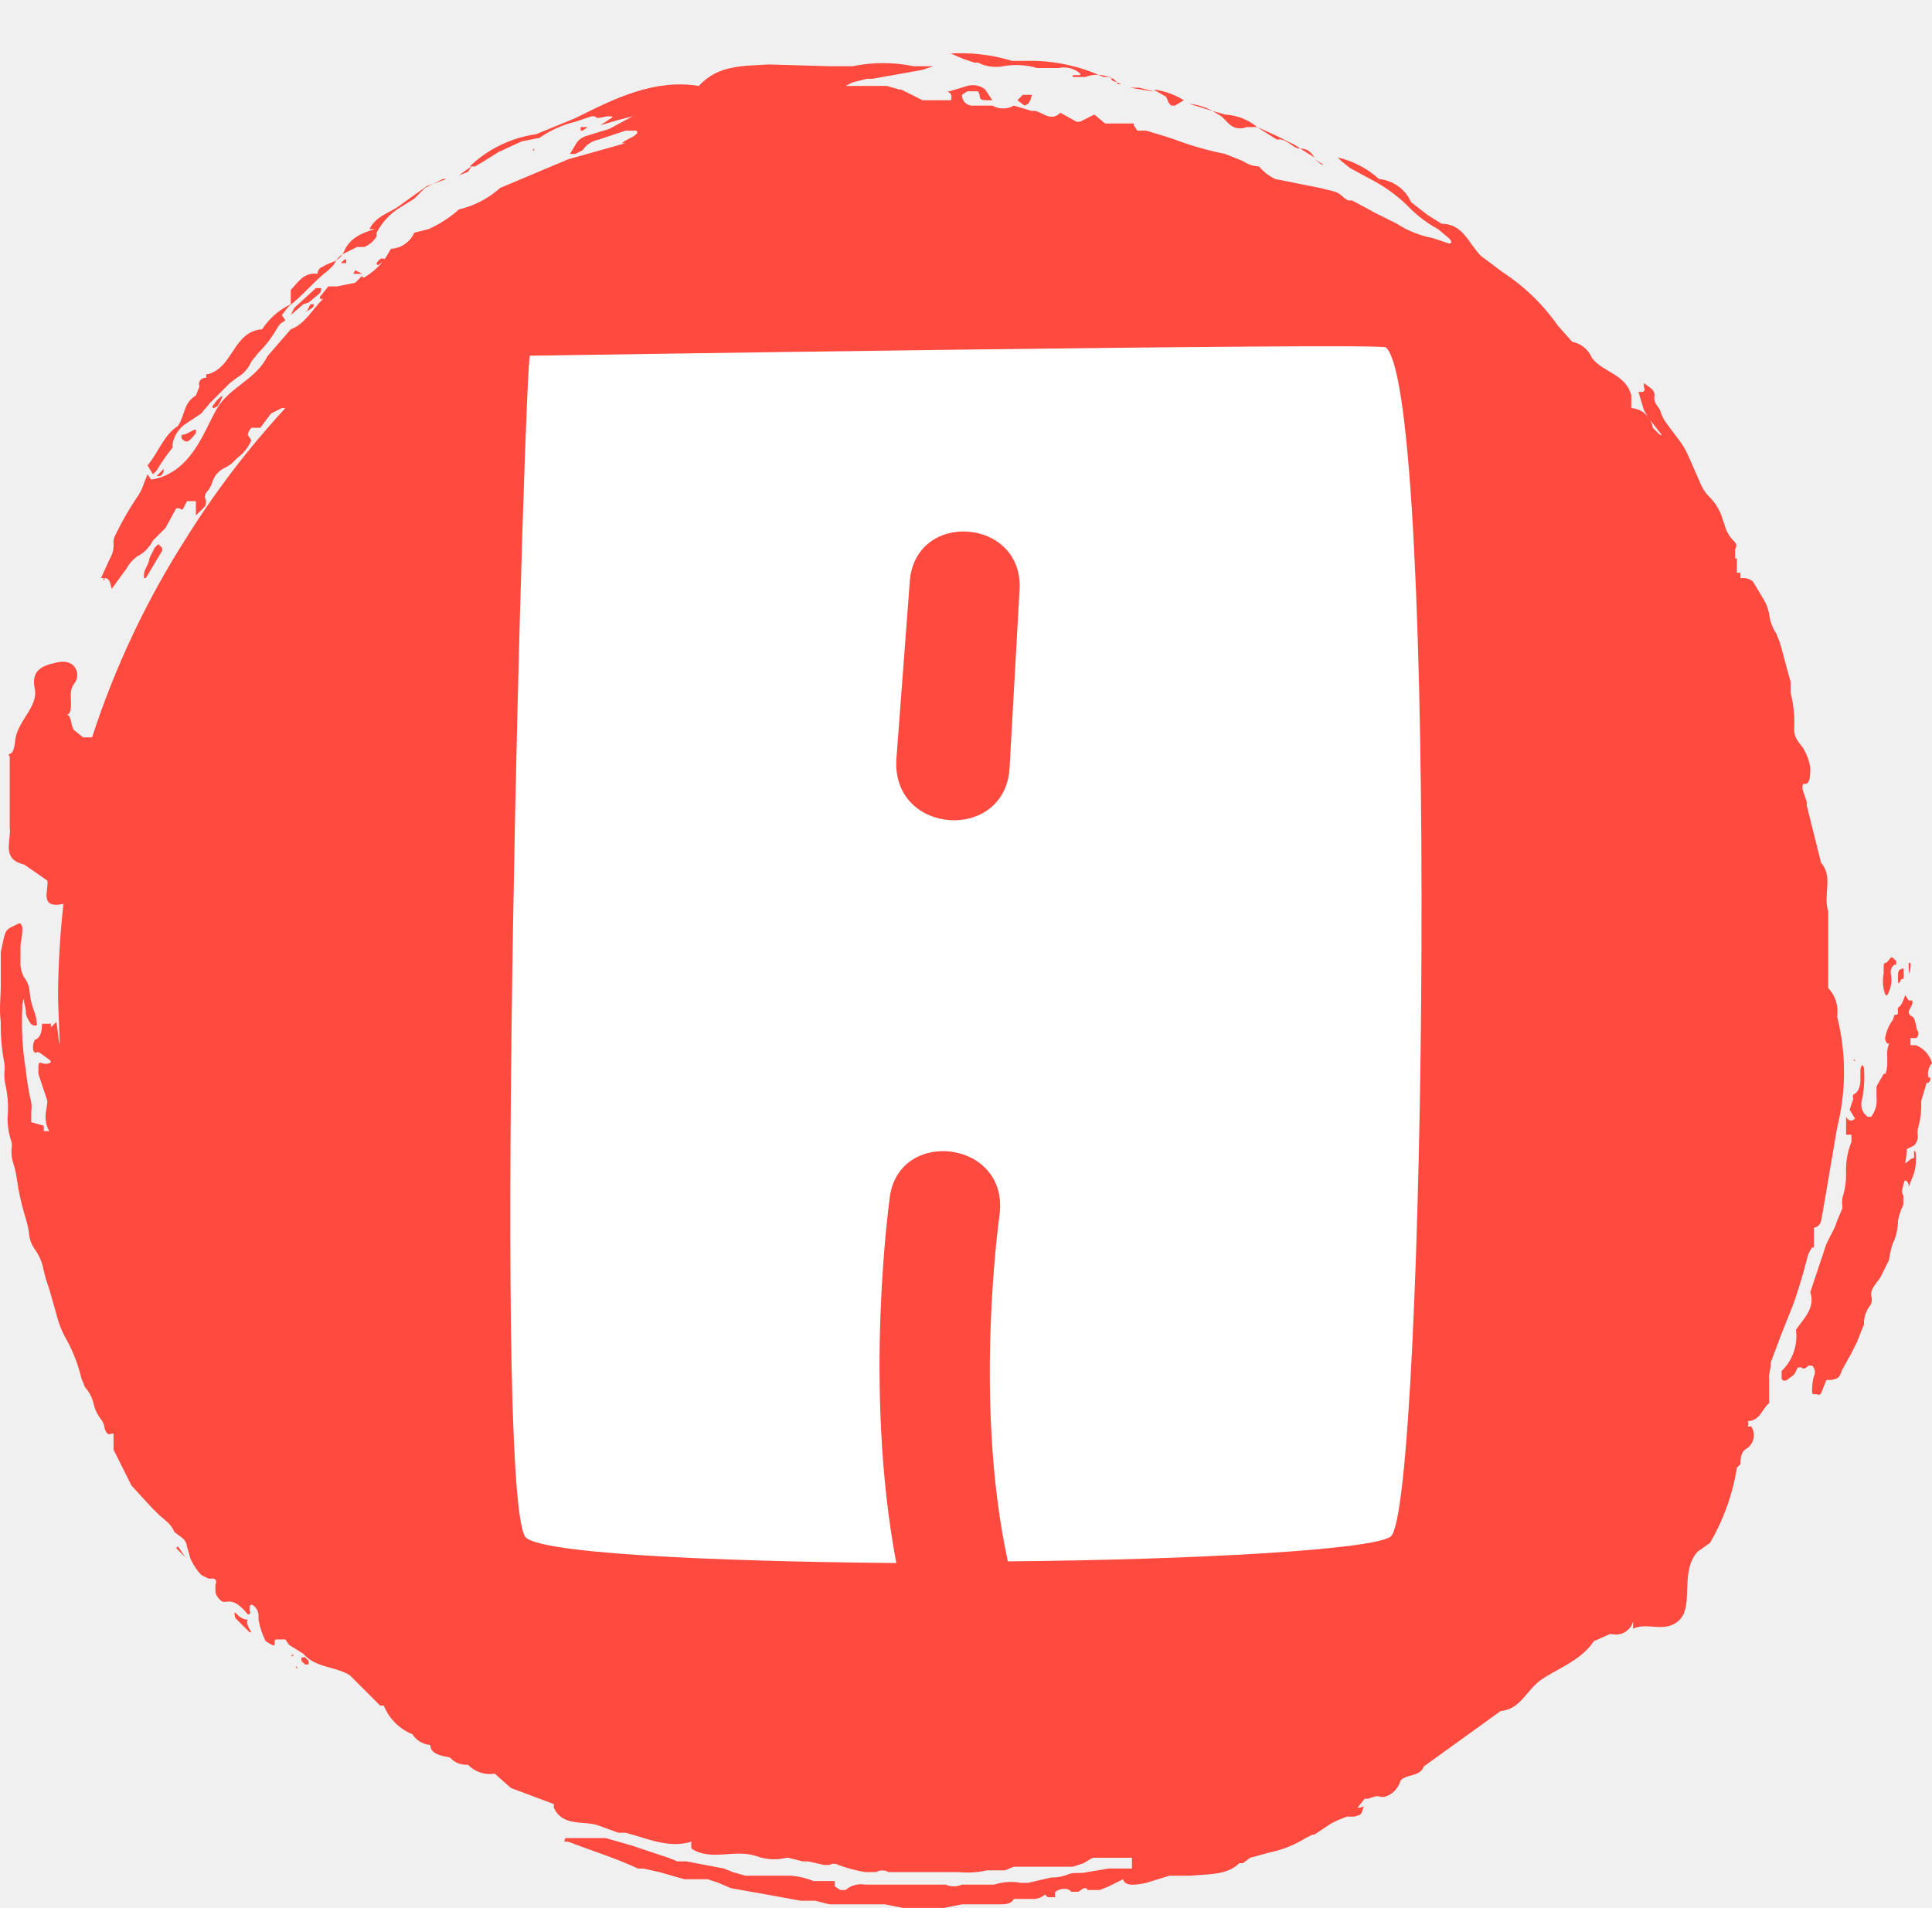
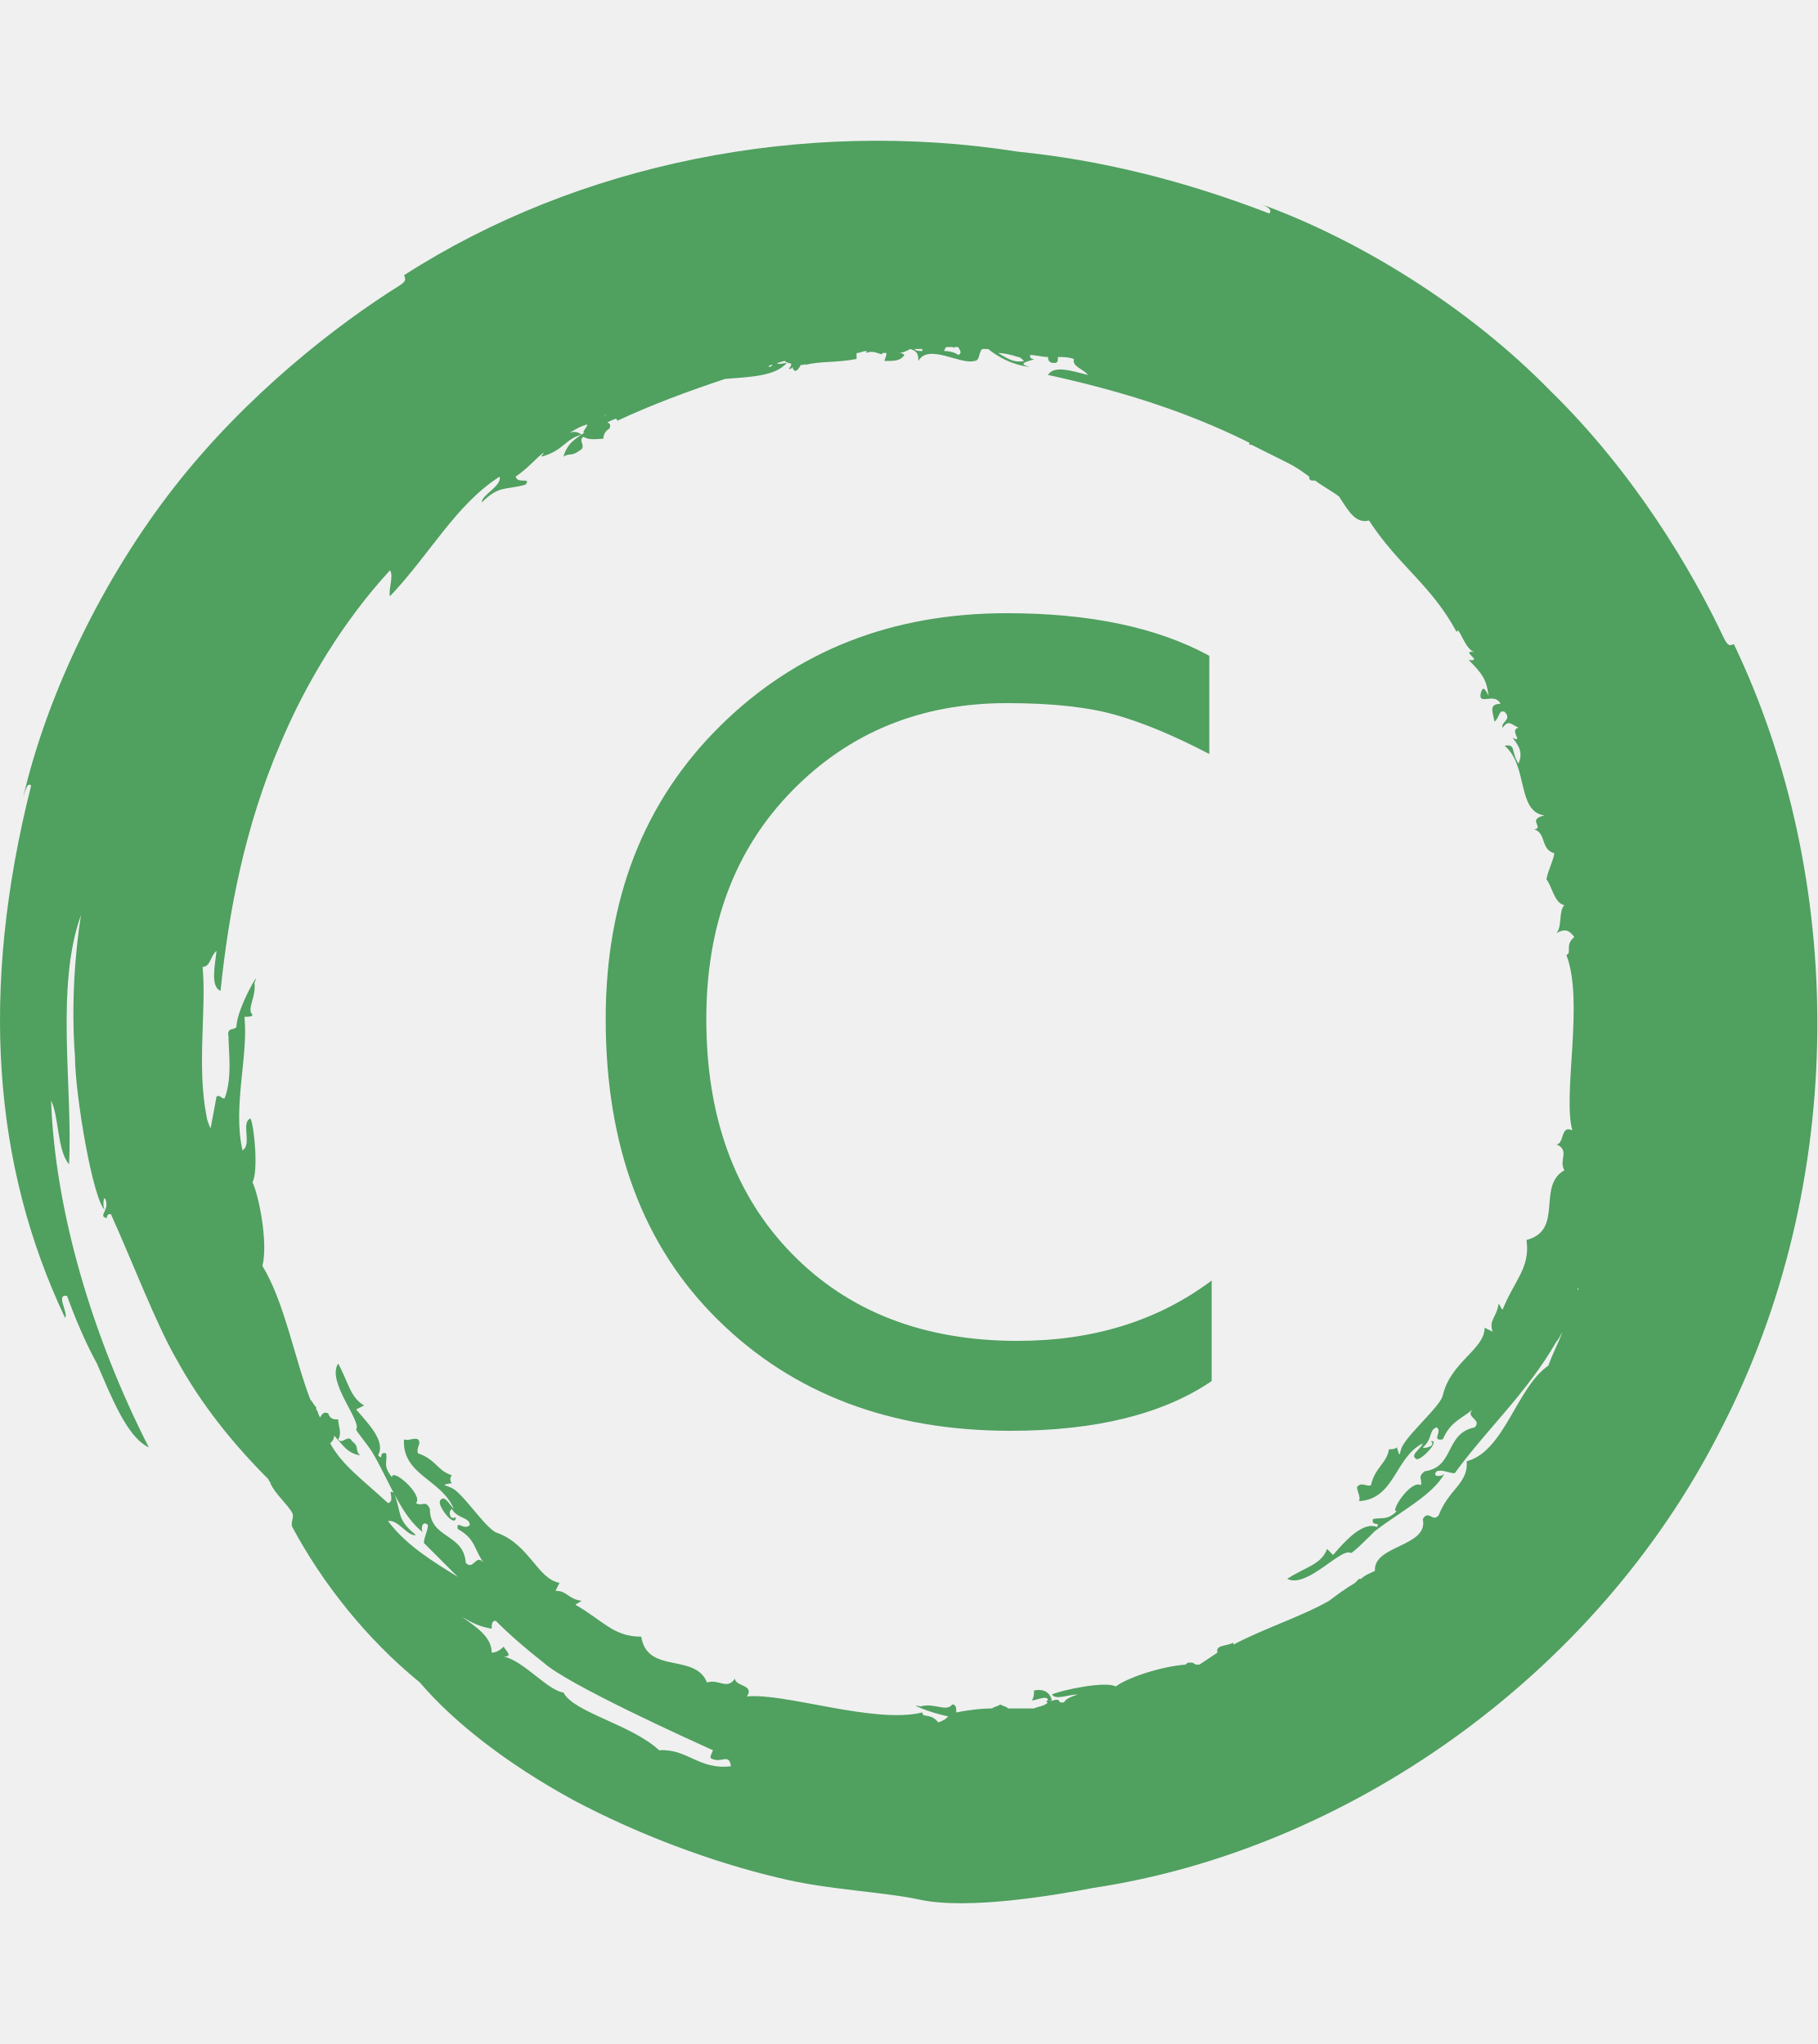
- <svg xmlns="http://www.w3.org/2000/svg" width="308.761" height="304.916" viewBox="0 0 106.008 104.687" class="css-1j8o68f" version="1.1" id="svg23">
-   <defs id="SvgjsDefs2684" />
-   <g id="SvgjsG2685" featurekey="rootContainer" transform="matrix(0.9820593,0,0,0.9820593,-0.05456052,0)" fill="#ff4a3f">
-     <g id="g17">
-       <path d="M19.8 15.3h.5l-.4-.2zm.5.1zm.8-.7c0 .1 0 .1.1.1l.4-.3c-.2-.1-.3-.1-.5.2zm.4-.2zm-4.1 2.3zm-.2.6l.3-.2c.1-.1.1-.2.1-.2h-.2l-.2.4c-.1-.1-.1 0 0 0zm2.2-2.9h-.1l-.2.2h.3zm-2.1 2.4l.6-.5c.1-.1.1-.2.1-.3h-.3l-1.2 1.1-.2.4.7-.6zm-1.1.8z" id="path3" />
-       <path d="M9.7 25v-.2a1.7 1.7 0 0 1 .7-1.1l.9-.6.5-.6.7-.7.4-.4.4-.3a1.9 1.9 0 0 0 .8-.9l.4-.5a5.9 5.9 0 0 0 1-1.3l.2-.3.3-.2-.2-.3.4-.5c.8-.6 1.4-1.4 2.2-2l.3-.3a1.4 1.4 0 0 1 .5-.6l.8-.4h.4a1.4 1.4 0 0 0 .7-.6V13a3.5 3.5 0 0 1 1.3-1.4l.8-.5.2-.2.4-.4 1-.5h.2l-1.1.4-1.4 1c-.6.5-1.4.6-1.8 1.4h.3c-.7.2-1.4.5-1.7 1.2s-.8.6-1.2.9a.4.4 0 0 0-.3.4c-.8-.1-1.1.5-1.5.9v.8a3.9 3.9 0 0 0-1.6 1.4c-1.6.1-1.6 2.1-3 2.5h-.1a.2.2 0 0 0 0 .2c-.3 0-.5.2-.4.5l-.2.5c-.7.4-.6 1.1-1 1.7-.8.5-1.1 1.5-1.7 2.2l.3.5.2-.2a11.6 11.6 0 0 1 .9-1.3zM53.9 3.3l.6.2h.2a2.2 2.2 0 0 0 1.4.2 4.1 4.1 0 0 1 1.9.1h1.2a1.4 1.4 0 0 1 1.2.3.1.1 0 0 1 0 .1H60a.1.1 0 0 0 0 .1h.7a1.8 1.8 0 0 1 1.3 0c.2 0 .1.1.2.2l.5.2h-.2c-.2-.4-.5-.4-.8-.4a9.7 9.7 0 0 0-4.3-.9h-.8A9.8 9.8 0 0 0 53 3h.2zm7.3 3.1zM50.3 4.7zm10.9 1.7h.2-.2zM19 14.7zm32.1-10zm17.6 2.2a.9.9 0 0 0 1 .2h.6a3.1 3.1 0 0 0-1.8-.7l-.7-.2.5.3zm-3.4-1.3c0 .1.1.2.2.3h.2l.5-.3a4.2 4.2 0 0 0-1.7-.6l.7.4zm7.4 2.7l.8.5c-.2-.3-.4-.5-.8-.5z" id="path5" />
-       <path d="M99 76.1l.6-1.6.6-1.5c.2-.5.6-1.8.8-2.6a1.7 1.7 0 0 1 .3-.7h.1v-1.1c.5-.1.4-.6.5-.9l.8-4.7a12.7 12.7 0 0 0 0-6.2 1.9 1.9 0 0 0-.5-1.6v-4.3c-.3-.9.3-1.9-.4-2.7L101 45a.4.4 0 0 0 0-.2l-.2-.6a.5.5 0 0 1 0-.4h.1c.3 0 .3-.5.3-.9a3 3 0 0 0-.4-1.1l-.3-.4a1.1 1.1 0 0 1-.2-.7 6.7 6.7 0 0 0-.2-2v-.6c-.2-.7-.4-1.5-.6-2.2l-.2-.5a2.5 2.5 0 0 1-.4-1.1 2.5 2.5 0 0 0-.3-.8l-.6-1a.8.8 0 0 0-.6-.2h-.1V32h-.2v-.8H97V31a.4.4 0 0 0 0-.1v-.2c.1-.2.1-.3-.1-.5a1.8 1.8 0 0 1-.4-.6l-.2-.6a2.9 2.9 0 0 0-.7-1.2 2.2 2.2 0 0 1-.5-.7l-.7-1.6a4.3 4.3 0 0 0-.6-1l-.6-.8a2.4 2.4 0 0 1-.4-.8l-.2-.3a.6.6 0 0 1-.1-.5.5.5 0 0 0-.2-.4l-.4-.3v.2c.1.2 0 .3-.1.3h-.2l.3 1 .3.5.7.9h-.1l-.2-.2-.2-.2a1.3 1.3 0 0 0-1.2-1.1v-.7c-.3-1.2-1.6-1.3-2.2-2.1a1.5 1.5 0 0 0-1.1-.9l-.8-.9a11.3 11.3 0 0 0-3.1-3l-.8-.6-.4-.3c-.7-.7-1-1.8-2.2-1.8l-.8-.5-.9-.7a2.2 2.2 0 0 0-1.8-1.3 5.1 5.1 0 0 0-2.3-1.2l.2.2.5.4 1.3.7a8.5 8.5 0 0 1 2.1 1.6 6.8 6.8 0 0 0 1.5 1.1l.6.5c.1.1.2.2.1.3H81l-.9-.3a5.6 5.6 0 0 1-2-.8l-1.2-.6-1.3-.7h-.2c-.3-.1-.4-.4-.8-.5l-.8-.2-2.5-.5a2.6 2.6 0 0 1-.9-.7 1.7 1.7 0 0 1-.9-.3l-1-.4a18.1 18.1 0 0 1-2.8-.8l-.6-.2-1-.3h-.5l-.2-.3v-.1h-1.6l-.6-.5-.4.2-.4.2h-.2l-.9-.5c-.6.6-1.1-.2-1.6-.1l-1-.3a1.2 1.2 0 0 1-1.2 0h-1.2a.6.6 0 0 1-.5-.6l.3-.2h.6a.7.7 0 0 1 .1.3c0 .2.2.2.5.2h.2l-.4-.6a1.1 1.1 0 0 0-1-.2l-1 .3H53c.3.2.2.3.2.5h-1.6l-.4-.2-.8-.4h-.1l-.7-.2h-2.3l.4-.2.8-.2h.3l1.7-.3 1.1-.2.6-.2h-1.1a8.4 8.4 0 0 0-3.4 0h-1.3L43 3.6c-1.4.1-2.8 0-3.9 1.2-2.5-.4-4.7.7-6.9 1.8l-2.2.9a6.7 6.7 0 0 0-3.7 1.8h.3l.5-.3.8-.5 1.3-.6 1-.2a6 6 0 0 1 2-.9l.9-.3h.2c.1.2.5 0 .7 0h.2c.1 0 .1.1 0 .1l-.6.4 1-.3.8-.2-1.3.7-1.3.4a1 1 0 0 0-.6.5l-.3.5h.3l.4-.2a1.4 1.4 0 0 1 .9-.6l1.5-.5h.5a.1.1 0 0 1 .1.2c-.2.2-.6.3-.8.5h.2l-3.2.9-3.8 1.6a5.2 5.2 0 0 1-2.3 1.2 6.6 6.6 0 0 1-1.7 1.1l-.8.2a1.5 1.5 0 0 1-1.3.9l-.3.5a3.7 3.7 0 0 1-1.2 1.1h-.1v-.1l-.2.2-.2.2-1 .2h-.5l-.4.5c-.1.1-.1.2 0 .2h.1c-.6.6-1 1.4-1.8 1.7L15 19.9c-.6 1.2-1.8 1.6-2.6 2.6s-1.4 3.9-3.9 4.3l-.2-.3-.2.5a2.7 2.7 0 0 1-.4.8 16.9 16.9 0 0 0-1.2 2.1.8.8 0 0 0-.1.5 1.4 1.4 0 0 1-.2.8l-.5 1.1h.2c.3 0 .3.3.4.6l.8-1.1a2.2 2.2 0 0 1 .6-.7 2 2 0 0 0 .9-.9l.3-.3.4-.4.6-1.1h.2c.1.1.1.1.2 0l.2-.4h.5v.8l.5-.5a.5.5 0 0 0 0-.5.4.4 0 0 1 .1-.3 1.5 1.5 0 0 0 .3-.5 1.3 1.3 0 0 1 .8-.9l.3-.2.3-.3a2.4 2.4 0 0 0 .8-1l-.2-.3c0-.1.1-.3.2-.4h.5l.6-.8.6-.3h.2a48.8 48.8 0 0 0-5.5 7.2h-.1.1a48.4 48.4 0 0 0-5.3 11.2h-.5l-.5-.4c-.2-.2-.1-.7-.4-.9h.1c.3-.5-.1-1.2.3-1.7s.1-1.4-.9-1.2-1.5.5-1.3 1.5-1 1.8-1.1 2.9-.5.5-.3.9v3.9c.1.8-.5 1.8.8 2.1l1.3.9c.1.5-.5 1.6.9 1.3a49.2 49.2 0 0 0-.3 5c0 1.1.1 2.2.1 3.3v-.4c-.1-.4-.1-.8-.2-1.3l-.3.3v-.2h-.5c0 .5-.1.8-.4.9a.9.9 0 0 0-.1.5c0 .1.1.3.2.2s.4.2.7.4-.2.3-.4.2-.2.1-.2.3v.3l.5 1.5c0 .3-.1.6-.1.9a1.7 1.7 0 0 0 .2.8h-.3v-.3l-.7-.2v-.6a1.5 1.5 0 0 0 0-.5 14.6 14.6 0 0 1-.3-1.8 16.6 16.6 0 0 1-.2-3.5.9.9 0 0 1 .1-.5v.2a2.9 2.9 0 0 1 .1.5.8.8 0 0 0 .1.4c.1.2.2.4.4.4s.1-.1.1-.2a2.1 2.1 0 0 0-.1-.5 4.2 4.2 0 0 1-.3-1.3 1.5 1.5 0 0 0-.3-.7 1.6 1.6 0 0 1-.2-.9v-.8c0-.3.1-.6.1-.9a.5.5 0 0 0-.1-.4h-.1c-.8.4-.7.2-1 1.6V55c0 .7-.1 1.4 0 2.1a10.8 10.8 0 0 0 .2 2.3 1.8 1.8 0 0 1 0 .5 3.1 3.1 0 0 0 .1.9 5.9 5.9 0 0 1 .1 1.3 3.9 3.9 0 0 0 .2 1.7 1.2 1.2 0 0 1 0 .4 2.1 2.1 0 0 0 .1.8 4.9 4.9 0 0 1 .2.9 14 14 0 0 0 .5 2.2 5 5 0 0 1 .2 1 1.7 1.7 0 0 0 .3.7 2.9 2.9 0 0 1 .5 1.2 8.5 8.5 0 0 0 .3 1l.4 1.4a5.4 5.4 0 0 0 .6 1.5 8.5 8.5 0 0 1 .8 2.1l.2.5a2.1 2.1 0 0 1 .5 1 2.1 2.1 0 0 0 .4.8 1 1 0 0 1 .2.5c.1.3.2.4.4.3h.1v.9l.5 1 .5 1 1.1 1.2.4.4c.3.3.7.5.9 1l.4.3a.7.7 0 0 1 .3.5l.2.7a3.3 3.3 0 0 0 .6.9l.4.2h.3a.2.2 0 0 1 .1.3 2.5 2.5 0 0 0 0 .5.9.9 0 0 0 .4.5h.2c.4-.1.8.2 1.2.7h.1c0-.1.1-.1 0-.2v-.2c0-.1.1-.2.2-.1a.7.7 0 0 1 .3.6v.2a4.3 4.3 0 0 0 .4 1.2c.5.3.5.3.5.1s0-.2.2-.2h.4l.2.3.8.5c.7.8 1.8.7 2.6 1.2l1.7 1.7h.2a2.9 2.9 0 0 0 1.6 1.6 1.3 1.3 0 0 0 1 .6c0 .5.6.6 1.1.7a1.2 1.2 0 0 0 .8.4h.2a1.7 1.7 0 0 0 1.5.5l.9.8 2.4.9v.2c.5 1.1 1.7.7 2.5 1l1.1.4h.4c1.2.3 2.4.9 3.7.5a.7.7 0 0 0 0 .4c1.1.7 2.4 0 3.6.4a2.9 2.9 0 0 0 1.7.1h.1l.8.2h.3l.9.2h.3a.5.5 0 0 1 .5 0 7.9 7.9 0 0 0 1.5.4h.6a.7.7 0 0 1 .7 0h3.9a5 5 0 0 0 1.6-.1h1l.5-.2H60l.6-.2.5-.3h2.2v.6H62l-1.2.2c-.4.1-.7 0-1 .1a2.4 2.4 0 0 1-1 .2l-1.3.3h-.4a3.1 3.1 0 0 0-1.5.1h-1.8a1.1 1.1 0 0 1-.9 0h-4.5a1.3 1.3 0 0 0-1.1.3H47l-.3-.2v-.3h-1.2a4.1 4.1 0 0 0-1.3-.3h-2.5l-.7-.2-.5-.2-2.1-.4h-.5l-.5-.2-2.1-.7-1.4-.4h-2.2c-.1 0-.1.1-.1.2h.2c1.3.5 2.6.9 3.9 1.5h.3l.9.2 1.4.4h1.3l.6.2.7.3 1.7.3 1.1.2 1.1.2h.8l.8.2h3.1l1 .2h2.3l1-.2H56c.4 0 .6-.1.7-.3h1a1 1 0 0 0 .8-.3c-.1.1 0 .1.1.2h.4v-.2c0-.1 0-.1.2-.2s.6-.1.7.1h.4l.3-.2c.2 0 .2 0 .2.1h.7l.5-.2.8-.4c.1.3.4.4 1.3.2l1.3-.4h1.2c.9-.1 2 0 2.7-.7h.2l.4-.3 1.1-.3a6.1 6.1 0 0 0 2-.8l.4-.2h.1l.9-.6.4-.2.5-.2h.4c.4-.1.4-.1.5-.4s0-.1-.2-.1h-.1l.4-.5h.2c.3-.1.5-.2.7-.1h.2a1.3 1.3 0 0 0 .9-.9c.3-.4 1.1-.2 1.3-.8l4.3-3.1c1.1-.1 1.4-1.1 2.2-1.7s2.3-1.1 3-2.2l.9-.4h.1a1 1 0 0 0 1.2-.7v.4c.8-.4 1.8.3 2.6-.5s0-2.7 1-3.8l.7-.5a12.1 12.1 0 0 0 1.5-4.2l.2-.2c0-.3 0-.7.4-.9a.9.9 0 0 0 .2-1.2h-.2a.3.3 0 0 0 0-.3c.7 0 .8-.7 1.2-1V77a.5.5 0 0 1 0-.2 3.8 3.8 0 0 0 .1-.7zM5.9 32.2z" id="path7" />
-       <path d="M26.4 9.3l-.3.2-.4.3.5-.2zm6.1-2h.1l.3-.2h-.4zm-2.6 1l-.1.1h.1v-.1zm-1.5 1.4zm1.3-.2zm-6.3 3.1zM9.2 26.2l-.4.4H9a.4.4 0 0 0 .2-.4zm3-3.5a2.1 2.1 0 0 0 .3-.6 1.5 1.5 0 0 0-.5.5c-.1.1-.1.2 0 .2zM11 24.2V24c-.2 0-.5.3-.8.3v.2c.3.3.4.2.8-.3zm3 66.2zM73.9 9.2h.1l-.5-.3zm-2.5-1.4c.5-.1.8.4 1.2.5h.1l-.3-.2-1-.5-1.1-.5.3.2zM52.8 3.1zm11.7 2h-.1l-1.2-.2h.5zm2 .7l1.3.4a3.3 3.3 0 0 0-1.3-.4zm-9 0a1 1 0 0 0 .2-.5h-.5l-.3.3.4.3zm9 1.6zM49.9 4.2zm2.9.7zM48.5 4zm13.8 2.1a.5.5 0 0 0 0 .1zm44.8 52.3h-.3V58h.3c.1 0 .2-.3.1-.4s-.1-.7-.3-.8a.3.3 0 0 1-.2-.3l.2-.4a.4.4 0 0 0 0-.2h-.2l-.2-.3c-.1.3-.2.6-.4.7a.5.5 0 0 0 0 .2c0 .1 0 .2-.1.2h-.1a1.1 1.1 0 0 1-.1.3 2.3 2.3 0 0 0-.4.9.4.4 0 0 0 .1.4h.1a1.7 1.7 0 0 0-.1.8v.4a1.8 1.8 0 0 1-.1.5h-.1l-.4.7v.6a1.5 1.5 0 0 1-.3 1.1h-.2l-.2-.2a.9.9 0 0 1-.1-.8 6.5 6.5 0 0 0 .1-1.7c0-.1-.1-.2-.1-.2a.5.5 0 0 0-.1.3v.6c0 .2-.1.6-.3.7s-.1.2-.1.3l-.2.6.3.5c-.2.2-.4.1-.5-.1v1h.3v.4a4.2 4.2 0 0 0-.3 1.4 3.3 3.3 0 0 0 0 .4 4 4 0 0 1-.2 1.3 2 2 0 0 0 0 .6l-.3.7a3.2 3.2 0 0 1-.3.7l-.3.6-.9 2.7c.3.9-.4 1.5-.8 2.1a2.7 2.7 0 0 1-.8 2.3v.4c0 .1.1.2.3.1l.4-.3.2-.4h.2c.1.1.2.1.4-.1h.2a.5.5 0 0 1 .1.6 2.9 2.9 0 0 0-.1.8c0 .1 0 .2.1.2h.2c.1.1.2 0 .3-.3l.2-.5h.3c.4-.1.4-.1.6-.6l.5-.9.3-.6.4-1a1.6 1.6 0 0 1 .3-1 .6.6 0 0 0 .1-.6c0-.2 0-.3.2-.6l.3-.4.5-1a4.7 4.7 0 0 1 .2-.9 3 3 0 0 0 .3-1.3 3.8 3.8 0 0 1 .3-.9v-.5c-.1-.2-.1-.2 0-.6s.1-.2.2-.2a.4.4 0 0 1 .1.3l.2-.5a2.3 2.3 0 0 0 .2-.9v-.3c0-.1 0-.3-.1-.3v.4c-.2 0-.3.2-.5.3a6.4 6.4 0 0 0 .1-.8l.4-.2a.7.7 0 0 0 .2-.6 1.4 1.4 0 0 1 0-.3 4.8 4.8 0 0 0 .2-1.4v-.2l.3-1h.1a.3.3 0 0 0 .1-.3h-.1a.9.9 0 0 1 .2-.8 1.5 1.5 0 0 0-.9-1zm-1.2 7.8zm-.2-9.9zm0 0zM9.1 30.8a.3.3 0 0 0 0-.2l-.2-.2-.2.2-.3.6c0 .3-.3.6-.3.9v.2h.1zm96.3 24.8h.1a1.7 1.7 0 0 0 .2-1.2.5.5 0 0 1 .2-.5h.1v-.2l-.2-.2h-.1c-.1.1-.2.3-.3.3s-.1.1-.1.3v.3a2.2 2.2 0 0 0 .1 1.2zM13.2 90.1c-.1 0 0 .2 0 .3l.8.8h.1c-.2-.3-.3-.6-.2-.7a.9.9 0 0 1-.5-.2zm.8.3zm92.3-35.7h.1a2 2 0 0 0 0-.6c-.3.1-.3.1-.3.6s.1.1.2 0z" id="path9" />
-       <path d="M106.7 62a.6.6 0 0 0 .1-.5c0-.1-.1-.2-.1-.1h-.2v.2c0 .4.1.5.2.4zm.1-8.2h-.1v.6a1 1 0 0 0 .1-.6zM17.1 92.6h-.2v.2l.2.2h.2v-.2zm86.6-33.3c0-.1 0-.1-.1-.1zM9.9 86.5l.5.5-.4-.6z" id="path11" />
-       <circle cx="10.5" cy="87.1" transform="rotate(-24.8 10.4 87.159)" id="circle13" />
-       <path d="M9.7 30.1h-.1v.2-.2h.1zm83.2-6.6l-.2-.3h-.1zm-14.7 77.1zM5.9 32.2zm-.1.2a.3.3 0 0 0 .1-.2v.2zm1.9-4.9zM61.5 2.4zm42.8 58.2v.1-.1zM16.4 92.5h-.1c.1.1.2 0 .1-.1zm.2.7h.1l-.1-.1v.1zm73.9-71.3zm15.2 34.4zM14.6 91.7zm92.1-37zm-.8 11.4zM34.6 0z" id="path15" />
-     </g>
-   </g>
-   <g id="SvgjsG2686" featurekey="nameFeature-0" transform="matrix(2.284354,0,0,2.284354,27.98006,-5.60952)" fill="#ffffff">
-     <path d="M9.6 16.48 l-0.32 4.24 c-0.08 1.8 2.6 1.96 2.72 0.2 l0.24 -4.28 c0.12 -1.76 -2.56 -1.96 -2.64 -0.16 z M0.48 11 l0 0 c0.04 0 20.48 -0.32 20.56 -0.2 c1.28 1.12 0.96 27.8 0.12 28.56 c-0.4 0.32 -4.64 0.56 -9.2 0.6 c-0.84 -3.84 -0.2 -8.32 -0.2 -8.32 c0.24 -1.8 -2.44 -2.12 -2.64 -0.4 c0 0.04 -0.64 4.52 0.16 8.76 c-4.56 -0.04 -8.68 -0.24 -8.92 -0.64 c-0.8 -1.44 0 -28.28 0.12 -28.36 z" id="path20" />
+ <svg xmlns="http://www.w3.org/2000/svg" version="1.1" width="1000" height="1125" viewBox="0 0 1000 1125">
+   <g transform="matrix(1,0,0,1,0,0)">
+     <svg viewBox="0 0 320 360" data-background-color="#ffffff" preserveAspectRatio="xMidYMid meet" height="1125" width="1000">
+       <g id="tight-bounds" transform="matrix(1,0,0,1,0,0)">
+         <svg viewBox="0 0 320 360" height="360" width="320">
+           <g>
+             <svg />
+           </g>
+           <g>
+             <svg viewBox="0 0 320 360" height="360" width="320">
+               <g>
+                 <path d="M165.217 303.356c-1.404-1.755-2.809-0.702-2.808-1.755-8.426 2.106-24.223-3.511-30.894-2.809 1.404-2.106-2.106-1.755-2.106-3.159-1.404 2.106-2.809 0-4.915 0.702-2.106-5.266-10.532-1.404-11.585-8.075-4.915 0-6.67-2.809-11.586-5.617 0.351-0.351 0.702-0.351 1.054-0.702-2.457-0.351-2.457-1.755-4.564-1.755l0.702-1.405c-3.862-0.702-5.266-6.67-10.883-8.776-1.755-0.351-5.617-6.319-7.723-7.724-1.053-0.702-2.809-0.702-0.352-1.053-0.351-0.351-0.351-1.053 0-1.404-2.457-0.702-2.809-2.809-5.968-3.862-0.351-1.053 0.702-1.755 0-2.457-0.702-0.351-1.755 0.351-2.457 0-0.351 6.319 6.67 7.021 8.777 12.287-0.702-0.702-1.755-2.809-2.458-1.404-0.351 1.053 2.809 4.915 2.809 2.808-1.053 0.702-1.404-1.053-0.703-1.404 1.053 1.755 3.16 1.404 3.16 2.809-1.053 1.053-2.457-1.053-2.106 0.702 3.16 1.755 2.809 3.511 4.563 5.968-1.404-1.755-1.755 1.404-3.159 0-0.351-5.266-6.319-4.213-6.319-9.479-0.702-1.755-1.404-0.351-2.458-1.053 1.404-1.404-4.213-6.319-4.213-4.564-1.755-2.106-0.702-2.809-1.053-4.213-1.404-0.351-0.351 1.404-1.404 0.351 1.404-2.457-1.755-5.617-3.862-8.074l1.405-0.702c-2.457-1.404-2.809-4.213-4.564-7.373-2.106 3.16 4.213 10.181 3.159 11.585 0 0.351 2.457 3.16 3.16 4.564 2.809 4.915 4.915 10.883 8.777 13.692-0.702-0.351-0.351-2.457 0.702-1.404 0 1.053-0.702 2.106-0.702 3.159 2.106 2.106 3.862 3.862 5.968 5.968-4.564-2.809-9.128-5.617-12.288-9.83 1.755-0.351 3.511 2.809 4.915 2.458-3.511-2.809-2.457-3.862-3.861-7.372-1.404-1.053 0.351 1.404-1.054 1.755-4.564-4.213-8.075-6.67-10.181-10.532 0.351-0.351 0.702-0.702 0.703-1.404-0.351-0.351-0.351-0.351-0.703-0.702 2.106 2.106 2.809 3.862 5.266 4.212-1.053-1.053 0-1.404-1.404-2.457-0.702-1.404-1.755 0.702-2.457-0.351 0.702-1.053 0-2.457 0-3.511-0.702 0-1.404 0-1.756-1.053-0.702-0.351-1.053 0-1.404 0.702-0.351-0.351-0.351-1.053-0.702-1.404v-0.351c-0.351-0.351-0.702-1.053-1.053-1.405-2.809-7.372-4.564-17.202-8.426-23.521 1.053-4.213-0.702-12.638-1.755-14.745 1.053-1.755 0.351-9.83-0.351-11.234-1.755 0.702 0.351 4.564-1.404 5.617-1.755-7.723 1.053-16.5 0.351-23.521 0.702 0 1.404 0 1.404-0.351-1.053-1.053 0.702-3.16 0.351-5.617 1.404-3.16-3.16 4.564-3.16 7.723-0.351 0.702-1.755 0-1.404 1.756 0 2.457 0.702 7.372-0.702 10.883-0.702 0-0.702-0.702-1.404-0.351-0.351 1.755-0.702 3.862-1.053 5.617-0.351-0.702-0.702-1.755-0.703-2.107-1.755-8.777 0-18.958-0.702-26.33 1.404 0 1.404-2.106 2.458-2.808-0.351 2.809-1.053 6.319 0.702 7.021 1.404-13.692 4.213-28.787 10.532-43.532 4.564-10.883 11.234-21.766 19.308-30.543 0.702 1.053-0.351 3.511 0 4.564 7.021-7.372 11.585-16.149 19.309-21.064 0.351 1.755-3.16 3.16-3.16 4.564 3.16-3.16 4.213-2.106 7.724-3.159 1.053-1.404-1.404 0-1.756-1.405 2.106-1.404 3.511-3.16 4.915-4.212 0 0.351-0.351 0.351-0.351 0.702 3.862-1.053 4.213-3.16 7.022-3.862-0.351-0.351-1.053-0.702-2.107-0.351 0.702-0.351 1.755-1.053 2.809-1.404-0.351 0-0.351 0.351-0.702 0.351 2.106-1.053 0.351 0.351 0.351 1.053 0.351 0 0.702-0.351 0.702-0.351-2.106 1.404-3.511 2.106-4.213 4.564 1.053-0.702 1.404 0 2.809-1.054 1.404-0.702-0.351-1.755 0.702-2.457 1.053 0.702 2.457 0.351 3.51 0.351 0-0.702 0.351-1.404 1.054-1.755 0.351-0.702 0-1.053-0.352-1.053 0.351-0.351 0.702-0.351 1.405-0.703 0 0 0.351 0 0.351 0.351 5.968-2.809 12.638-5.266 18.957-7.372 3.862-0.351 8.777-0.351 10.883-2.808-0.702 0-1.404 0.351-1.755 0 0.351 0 1.053-0.351 1.404-0.351 0.702 0.702 1.755 0 0.702 1.404 0.351 0 0.351 0 0.703-0.351 0 0.351 0 0.351 0.351 0.702 0.351 0 0.702-0.351 1.053-1.053 0.351 0 0.702 0 1.053-0.351l-0.351 0.351c2.809-0.702 5.266-0.351 9.128-1.054 0-0.351 0-0.702 0-1.053 0.702 0 1.053-0.351 1.755-0.351v0.351c1.404-0.702 2.809 0.702 2.808 0 0.351 0 0.351 0 0.703 0 0 0.702-0.351 1.053-0.351 1.405 1.755 0 2.809 0 3.51-1.054-0.351-0.351-0.702-0.351-1.053-0.351 0.702 0 1.404-0.351 2.106-0.702 1.053 0.351 1.404 0.702 1.405 2.107 1.755-3.16 7.372 0.702 9.829 0 1.053 0 0.702-1.404 1.405-2.107 0.351 0 0.702 0 1.053 0 1.755 1.404 4.213 2.809 7.372 3.16-2.809-0.702 0.351-1.053 0.702-1.405-0.702 0-0.702-0.351-0.702-0.702 1.053 0 2.106 0.351 3.16 0.351 0 0.702 0.351 1.053 1.053 1.054 0.702 0 0.702-0.351 0.702-1.054 1.053 0 1.755 0 2.809 0.351-0.351 1.404 1.755 1.755 2.457 2.809-2.809-0.702-5.968-1.755-7.021 0 11.234 2.457 23.521 5.968 35.457 11.936 0 0 0 0 0 0.351h0.352c2.106 1.053 4.213 2.106 6.319 3.16 1.404 0.702 2.457 1.404 3.861 2.457 0 0.351 0 0.702 0.703 0.702h0.351c1.404 1.053 2.809 1.755 4.212 2.809 1.404 2.106 2.809 4.915 5.266 4.213 5.266 8.075 10.883 11.234 15.447 19.659 0.351-1.404 1.404 3.16 3.16 3.511-2.809-0.351 1.755 1.755-1.053 1.404 2.457 2.457 3.16 3.511 3.51 6.319-0.702-1.404-1.053-1.755-1.404-0.351-0.351 2.106 2.457-0.351 3.511 1.756-2.106 0-1.404 1.404-1.054 3.159 1.053-1.053 0.702-2.106 1.756-1.755 1.404 1.404-0.702 1.755-0.351 2.809 1.053-1.404 1.404-0.702 2.808 0-1.755 0.351 1.053 2.809-1.053 1.755 1.404 1.755 1.755 2.809 1.053 4.564-1.404-2.106-0.351-3.511-2.457-3.16 4.213 3.511 2.106 11.585 7.021 12.287-3.16 0.702 0 2.106-1.755 2.458 2.106 0.702 1.053 3.511 3.51 4.213-0.351 1.755-1.053 2.809-1.404 4.563 1.053 1.404 1.404 4.213 3.16 4.564-1.053 1.053-0.351 3.862-1.404 4.915 1.404-0.702 2.106-0.702 3.159 0.702-1.755 1.404-0.351 2.809-1.404 3.16 3.16 8.075-0.702 24.575 1.053 30.894-2.106-1.053-1.404 2.457-2.808 2.457 2.457 1.053 0.351 2.809 1.404 4.564-4.915 2.809 0 10.532-6.67 12.287 0.702 4.915-2.106 7.021-4.213 12.288-0.351-0.351-0.351-0.702-0.702-1.054-0.351 2.457-1.755 2.809-1.054 4.915l-1.404-0.702c0 3.862-5.968 5.968-7.372 11.936-0.351 1.755-5.617 6.319-7.022 8.777-0.702 1.053-0.351 2.809-1.053 0.351-0.351 0.351-1.053 0.351-1.404 0.351-0.351 2.457-2.457 3.16-3.16 6.319-0.702 0.351-1.755-0.702-2.457 0.351 0 0.702 0.702 1.755 0.351 2.458 6.319-0.351 6.319-7.723 11.234-10.181-0.351 1.053-2.457 2.106-1.053 2.808 1.053 0 4.213-3.511 2.457-3.159 1.053 0.702-1.053 1.404-1.404 1.053 1.755-1.404 1.053-3.16 2.458-3.511 1.053 0.702-1.053 2.457 1.053 2.107 1.404-3.16 3.16-3.511 5.266-5.266-1.404 1.404 1.755 1.755 0.351 3.159-5.266 1.053-3.511 7.021-8.777 7.724-1.404 1.053-0.351 1.404-0.702 2.457-1.755-1.053-5.617 4.915-4.213 4.564-1.755 1.755-2.809 1.053-4.212 1.404-0.351 1.404 1.404 0.351 0.702 1.405-2.457-1.053-5.617 2.457-7.724 4.915l-1.053-1.054c-1.053 2.809-3.862 3.16-7.021 5.266 3.511 1.755 9.479-5.617 11.234-4.564 0.351 0 3.16-2.809 4.213-3.861 4.564-3.511 10.181-6.319 12.287-10.181-0.351 0.702-2.457 0.702-1.404-0.351 1.053-0.351 2.106 0.351 3.159 0.351 5.617-7.723 12.638-14.043 17.905-23.17 0.351-0.351 0.702-1.053 1.053-1.756-0.702 2.106-1.755 3.862-2.458 5.968-5.617 3.862-7.723 15.096-14.393 16.851 0.351 3.862-3.16 4.915-4.915 9.479-1.053 1.404-1.755-1.053-2.809 0.702 1.053 4.915-8.777 4.564-8.425 9.128-0.702 0.351-1.755 0.702-2.458 1.404h-0.351c-0.351 0.351-0.351 0.351-0.702 0.702-1.755 1.053-3.16 2.106-4.564 3.16-4.915 2.809-11.585 4.915-16.851 7.723v-0.351c-1.404 0.702-3.16 0.351-2.809 1.756-1.053 0.702-2.106 1.404-3.159 2.106-0.351 0-0.351 0-0.702 0 0 0-0.351-0.351-0.702-0.351-0.702 0-0.702 0-1.054 0.351-4.564 0.351-10.532 2.457-12.287 3.862-1.755-1.053-9.83 0.702-11.234 1.404 0.702 1.053 2.809 0 4.564 0-1.053 0.351-2.106 0.702-2.458 1.404-0.351 0-0.351 0-0.702 0-0.351-1.053-1.404 0-1.755-0.351h0.351c-0.351-1.404-1.404-2.106-3.16-1.755 0 0.702 0 1.053-0.351 1.755 0.702 0 2.809-1.053 2.809 0-0.351 0-0.351 0.351 0 0.351-0.702 0.702-1.755 0.702-2.458 1.054-1.404 0-3.16 0-4.563 0-0.351-0.351-0.702-0.351-1.405-0.703-0.351 0.351-1.053 0.351-1.404 0.703-2.106 0-4.564 0.351-6.319 0.702 0-0.702 0-1.404-0.702-1.405-1.053 1.404-3.16-0.351-5.617 0.352-2.457-0.702 1.404 1.053 4.915 1.755-0.351 0.351-0.702 0.702-1.756 1.053M116.068 308.271c-4.915-4.564-15.096-6.67-16.851-10.181-2.809-0.351-7.021-5.617-10.532-6.319 1.755 0 0.351-1.053 0-1.755-0.702 0.702-1.404 1.053-2.106 1.053 0-2.809-2.809-4.564-5.266-6.319 1.755 1.053 3.16 1.755 5.266 2.106 0-0.702 0-1.404 0.702-1.404 2.457 2.457 5.266 4.915 8.425 7.372 4.213 3.862 25.979 13.692 29.841 15.447 0 0-0.702 1.404-0.351 1.404 1.755 1.053 3.16-1.053 3.511 1.404-5.617 0.702-7.723-3.16-12.639-2.808M277.909 226.824v0.351 0c-0.351 0 0-0.351 0-0.351M136.079 64.281c-0.351 0.351-0.702 0.351-0.702 0.351 0-0.351 0.351-0.351 0.702-0.351M129.409 66.036c0 0.351 0 0.351 0 0 0 0.351 0 0.351 0 0 0 0.351 0 0 0 0M106.238 73.408v0c0.351-0.351 0.351-0.351 0.703-0.351-0.351 0-0.702 0.351-0.703 0.351M162.409 61.823c-0.702 0-1.053 0-1.404-0.351 0.351 0 0.702 0 1.053 0h0.351c0 0 0 0 0 0.351M168.728 62.525c-0.351-0.351-1.404-0.702-2.457-0.702 0-0.351 0.351-0.702 0.351-0.702 0.351 0 0.702 0 1.053 0 0 0 0.351 0 0.351 0.351 0 0 0 0 0-0.351 0.351 0 0.351 0 0.702 0 0.351 0.702 0.702 1.053 0 1.404M180.313 63.579c-1.755 0.351-2.809-0.351-4.564-1.405 1.053 0 2.457 0.351 3.511 0.702 0.351 0 0.702 0.351 1.053 0.703M305.292 113.43c-0.702 0.351-1.053 0.351-1.755-1.053-5.617-11.936-15.798-29.138-30.543-43.532-14.394-14.745-33.702-26.681-51.255-33.001 1.053 0.351 2.457 1.053 1.755 1.756-15.447-5.968-30.192-9.479-44.234-10.883-37.915-5.968-77.585 2.106-108.128 21.766 0.351 0.702 0.351 1.053-0.702 1.755-11.234 7.021-27.032 19.309-39.671 35.458-12.638 16.149-22.468 36.511-26.681 54.766 0.351-1.053 0.702-2.809 1.405-2.107-9.128 36.16-6.67 67.053 5.968 93.735 0.702-0.702-1.755-4.213 0.351-3.862 1.404 3.862 3.16 8.075 5.266 11.936 2.457 5.617 5.266 12.989 9.128 14.745-9.83-19.309-16.5-41.426-17.203-61.085 1.404 2.809 1.053 8.777 3.16 11.234 0.702-13.34-2.457-31.245 2.106-43.883-1.053 6.67-1.755 15.798-1.053 24.925 0 6.67 3.16 25.277 5.266 27.032-0.351-0.351-0.351-2.106 0-2.106 1.053 2.106-1.404 3.16 0.351 3.511 0-0.702 0.351-0.702 0.702-0.703 3.511 7.723 8.075 19.66 11.585 25.628 4.213 7.723 9.83 14.745 16.149 21.064 0 0.351 0.351 0.351 0.352 0.702 0.702 1.755 3.16 3.862 3.861 5.266 0.351 0.702-0.351 1.755 0 2.458 5.266 9.83 12.989 19.66 22.468 27.383 5.968 7.021 15.447 14.394 27.032 20.713 11.234 5.968 24.223 10.883 36.16 13.691 8.426 2.106 18.606 2.457 24.926 3.862 8.426 1.755 23.17-0.702 30.542-2.107 44.234-6.67 88.117-36.862 110.235-80.393 22.819-43.883 22.117-97.596 2.457-138.671" fill="#50a060" fill-rule="nonzero" stroke="none" stroke-width="1" stroke-linecap="butt" stroke-linejoin="miter" stroke-miterlimit="10" stroke-dasharray="" stroke-dashoffset="0" font-family="none" font-weight="none" font-size="none" text-anchor="none" style="mix-blend-mode: normal" data-fill-palette-color="tertiary" />
+               </g>
+               <g transform="matrix(1,0,0,1,106.6512,108)">
+                 <svg viewBox="0 0 106.698 144" height="144" width="106.698">
+                   <g>
+                     <svg viewBox="0 0 106.698 144" height="144" width="106.698">
+                       <g>
+                         <svg viewBox="0 0 106.698 144" height="144" width="106.698">
+                           <g>
+                             <svg viewBox="0 0 106.698 144" height="144" width="106.698">
+                               <g>
+                                 <svg viewBox="0 0 106.698 144" height="144" width="106.698">
+                                   <g>
+                                     <svg viewBox="0 0 106.698 144" height="144" width="106.698">
+                                       <g transform="matrix(1,0,0,1,0,0)">
+                                         <svg width="106.698" viewBox="2.4 -34.15 25.6 34.55" height="144" data-palette-color="#50a060">
+                                           <path d="M27.9-32.35L27.9-32.35 27.9-28.2Q25.7-29.35 23.95-29.85 22.2-30.35 19.35-30.35L19.35-30.35Q13.9-30.35 10.28-26.65 6.65-22.95 6.65-17L6.65-17Q6.65-10.8 10.25-7.1 13.85-3.4 19.8-3.4L19.8-3.4Q24.6-3.4 28-5.95L28-5.95 28-1.7Q24.9 0.4 19.5 0.4L19.5 0.4Q11.9 0.4 7.15-4.28 2.4-8.95 2.4-17L2.4-17Q2.4-24.6 7.23-29.38 12.05-34.15 19.35-34.15L19.35-34.15Q24.6-34.15 27.9-32.35Z" opacity="1" transform="matrix(1,0,0,1,0,0)" fill="#50a060" class="undefined-text-0" data-fill-palette-color="primary" id="text-0" />
+                                         </svg>
+                                       </g>
+                                     </svg>
+                                   </g>
+                                 </svg>
+                               </g>
+                             </svg>
+                           </g>
+                           <g />
+                         </svg>
+                       </g>
+                     </svg>
+                   </g>
+                 </svg>
+               </g>
+             </svg>
+           </g>
+           <defs />
+         </svg>
+         <rect width="320" height="360" fill="none" stroke="none" visibility="hidden" />
+       </g>
+     </svg>
  </g>
</svg>
